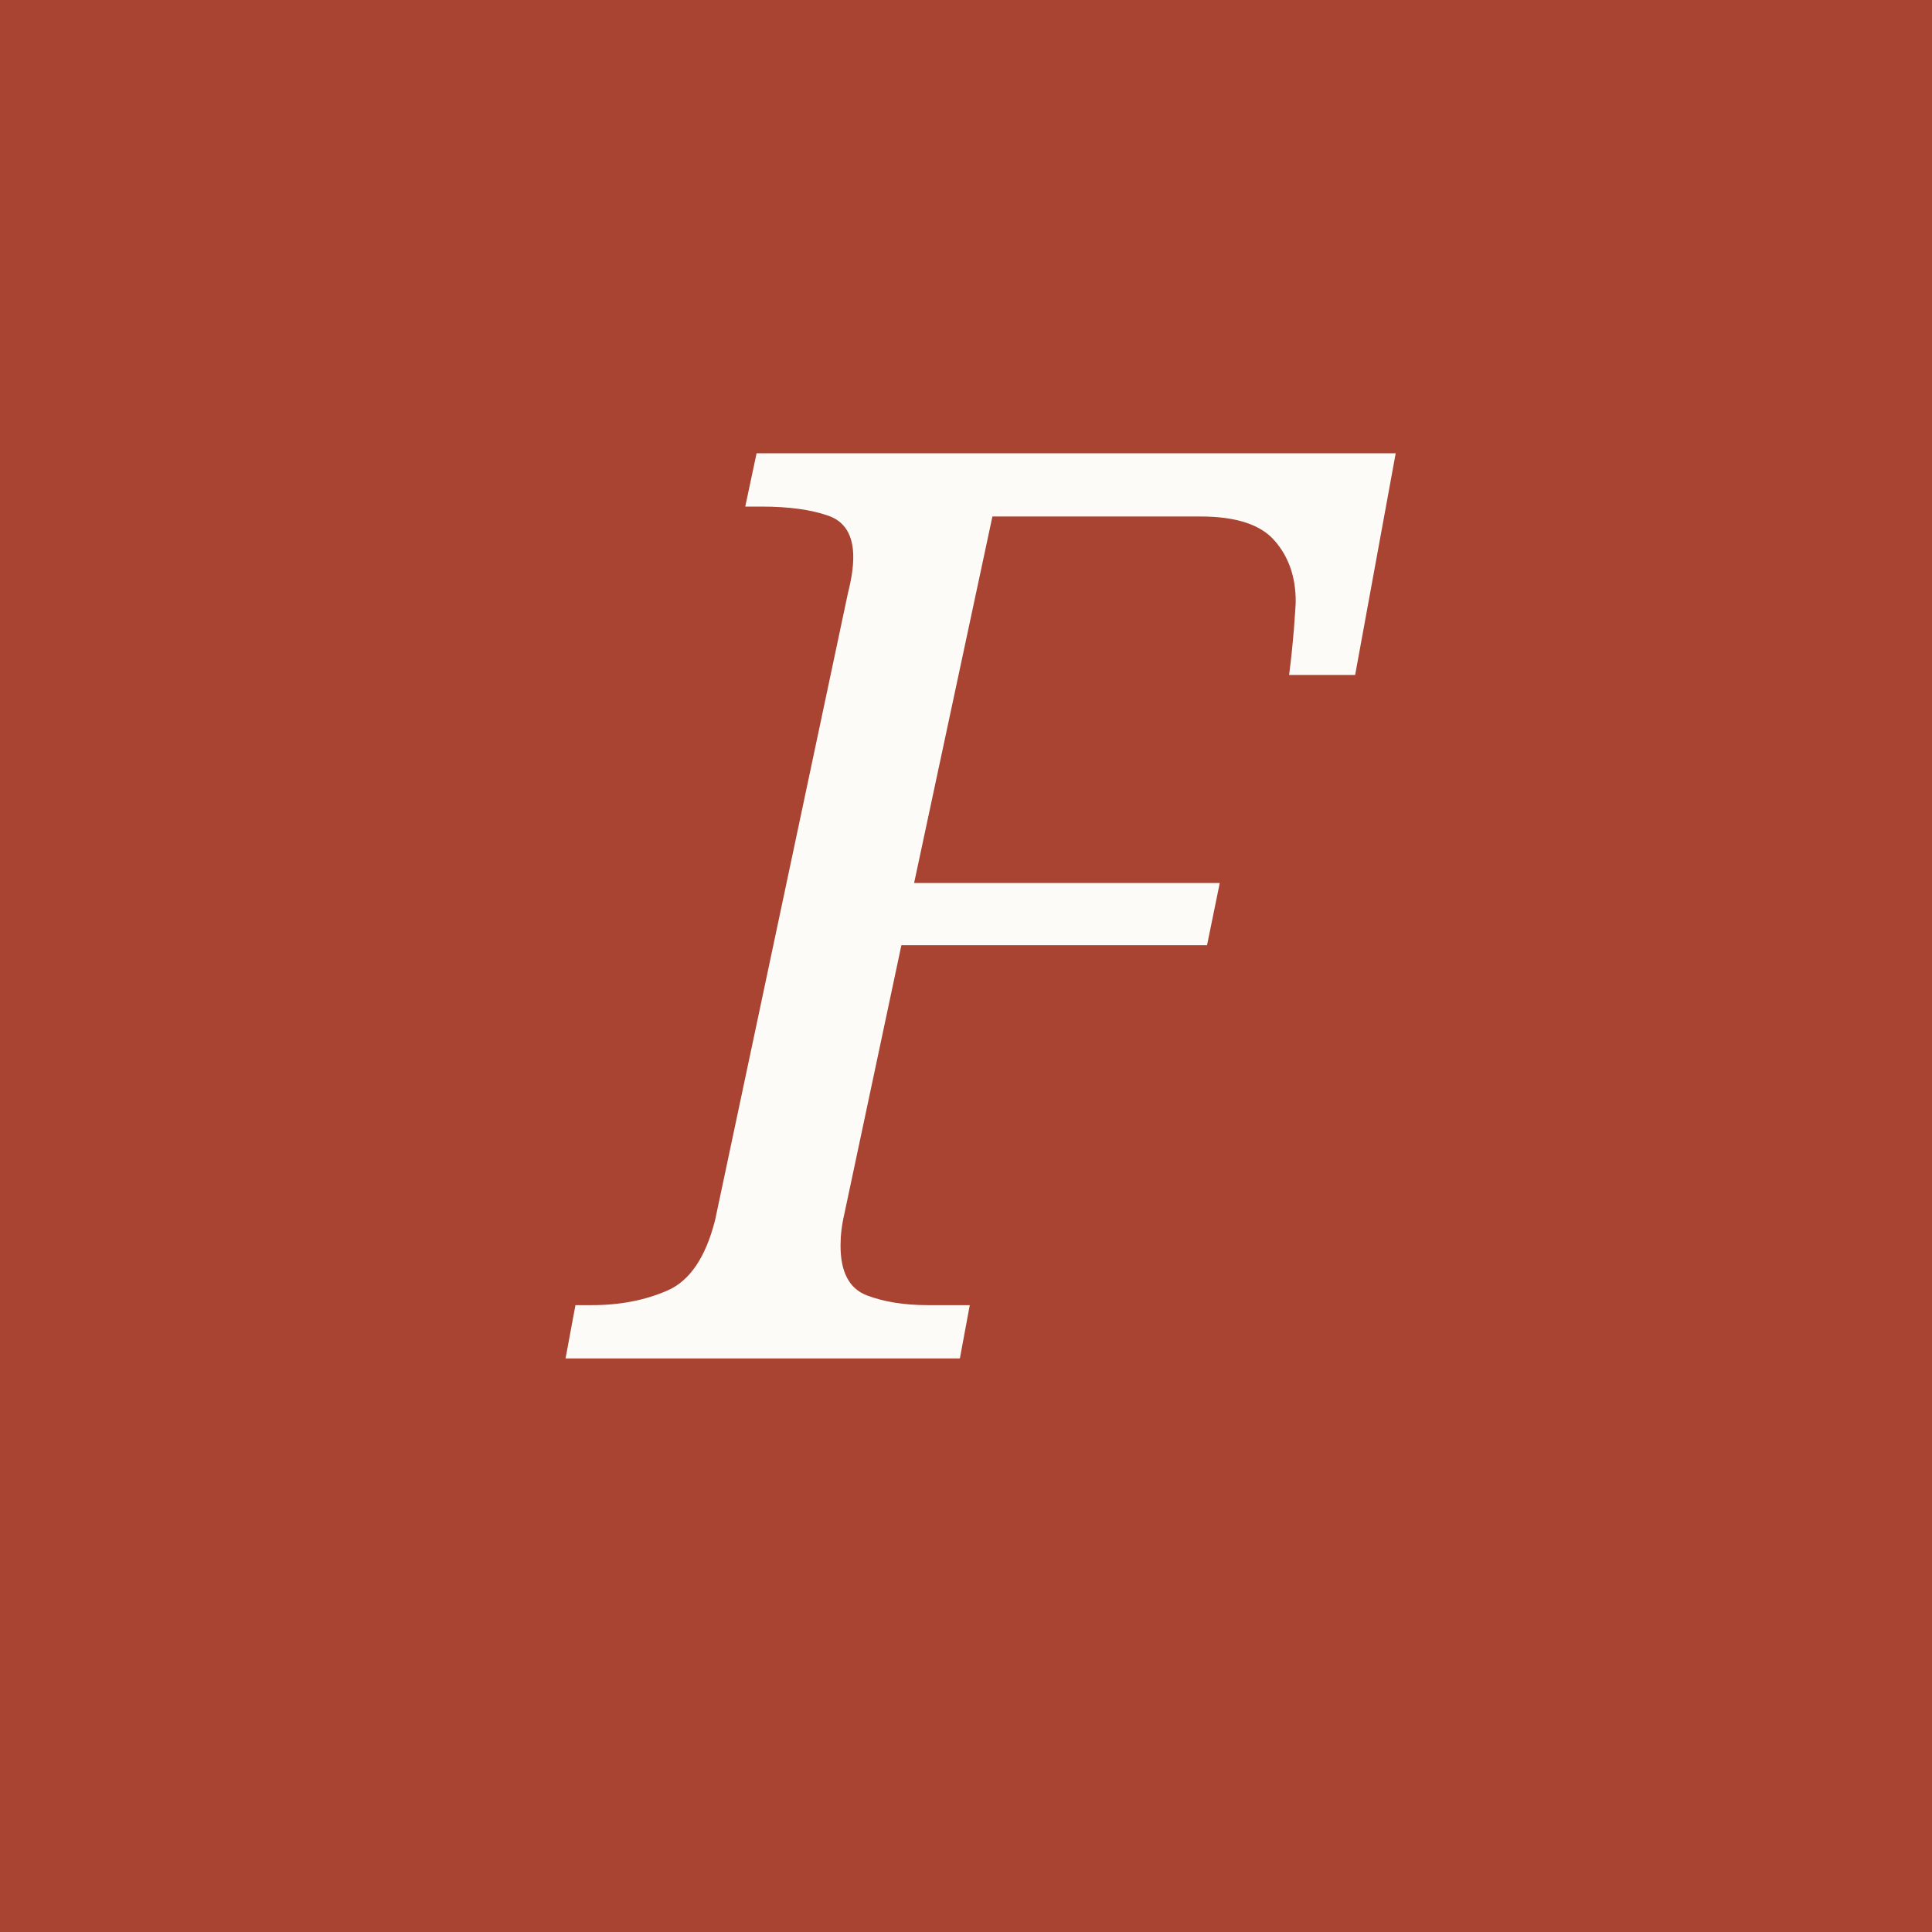
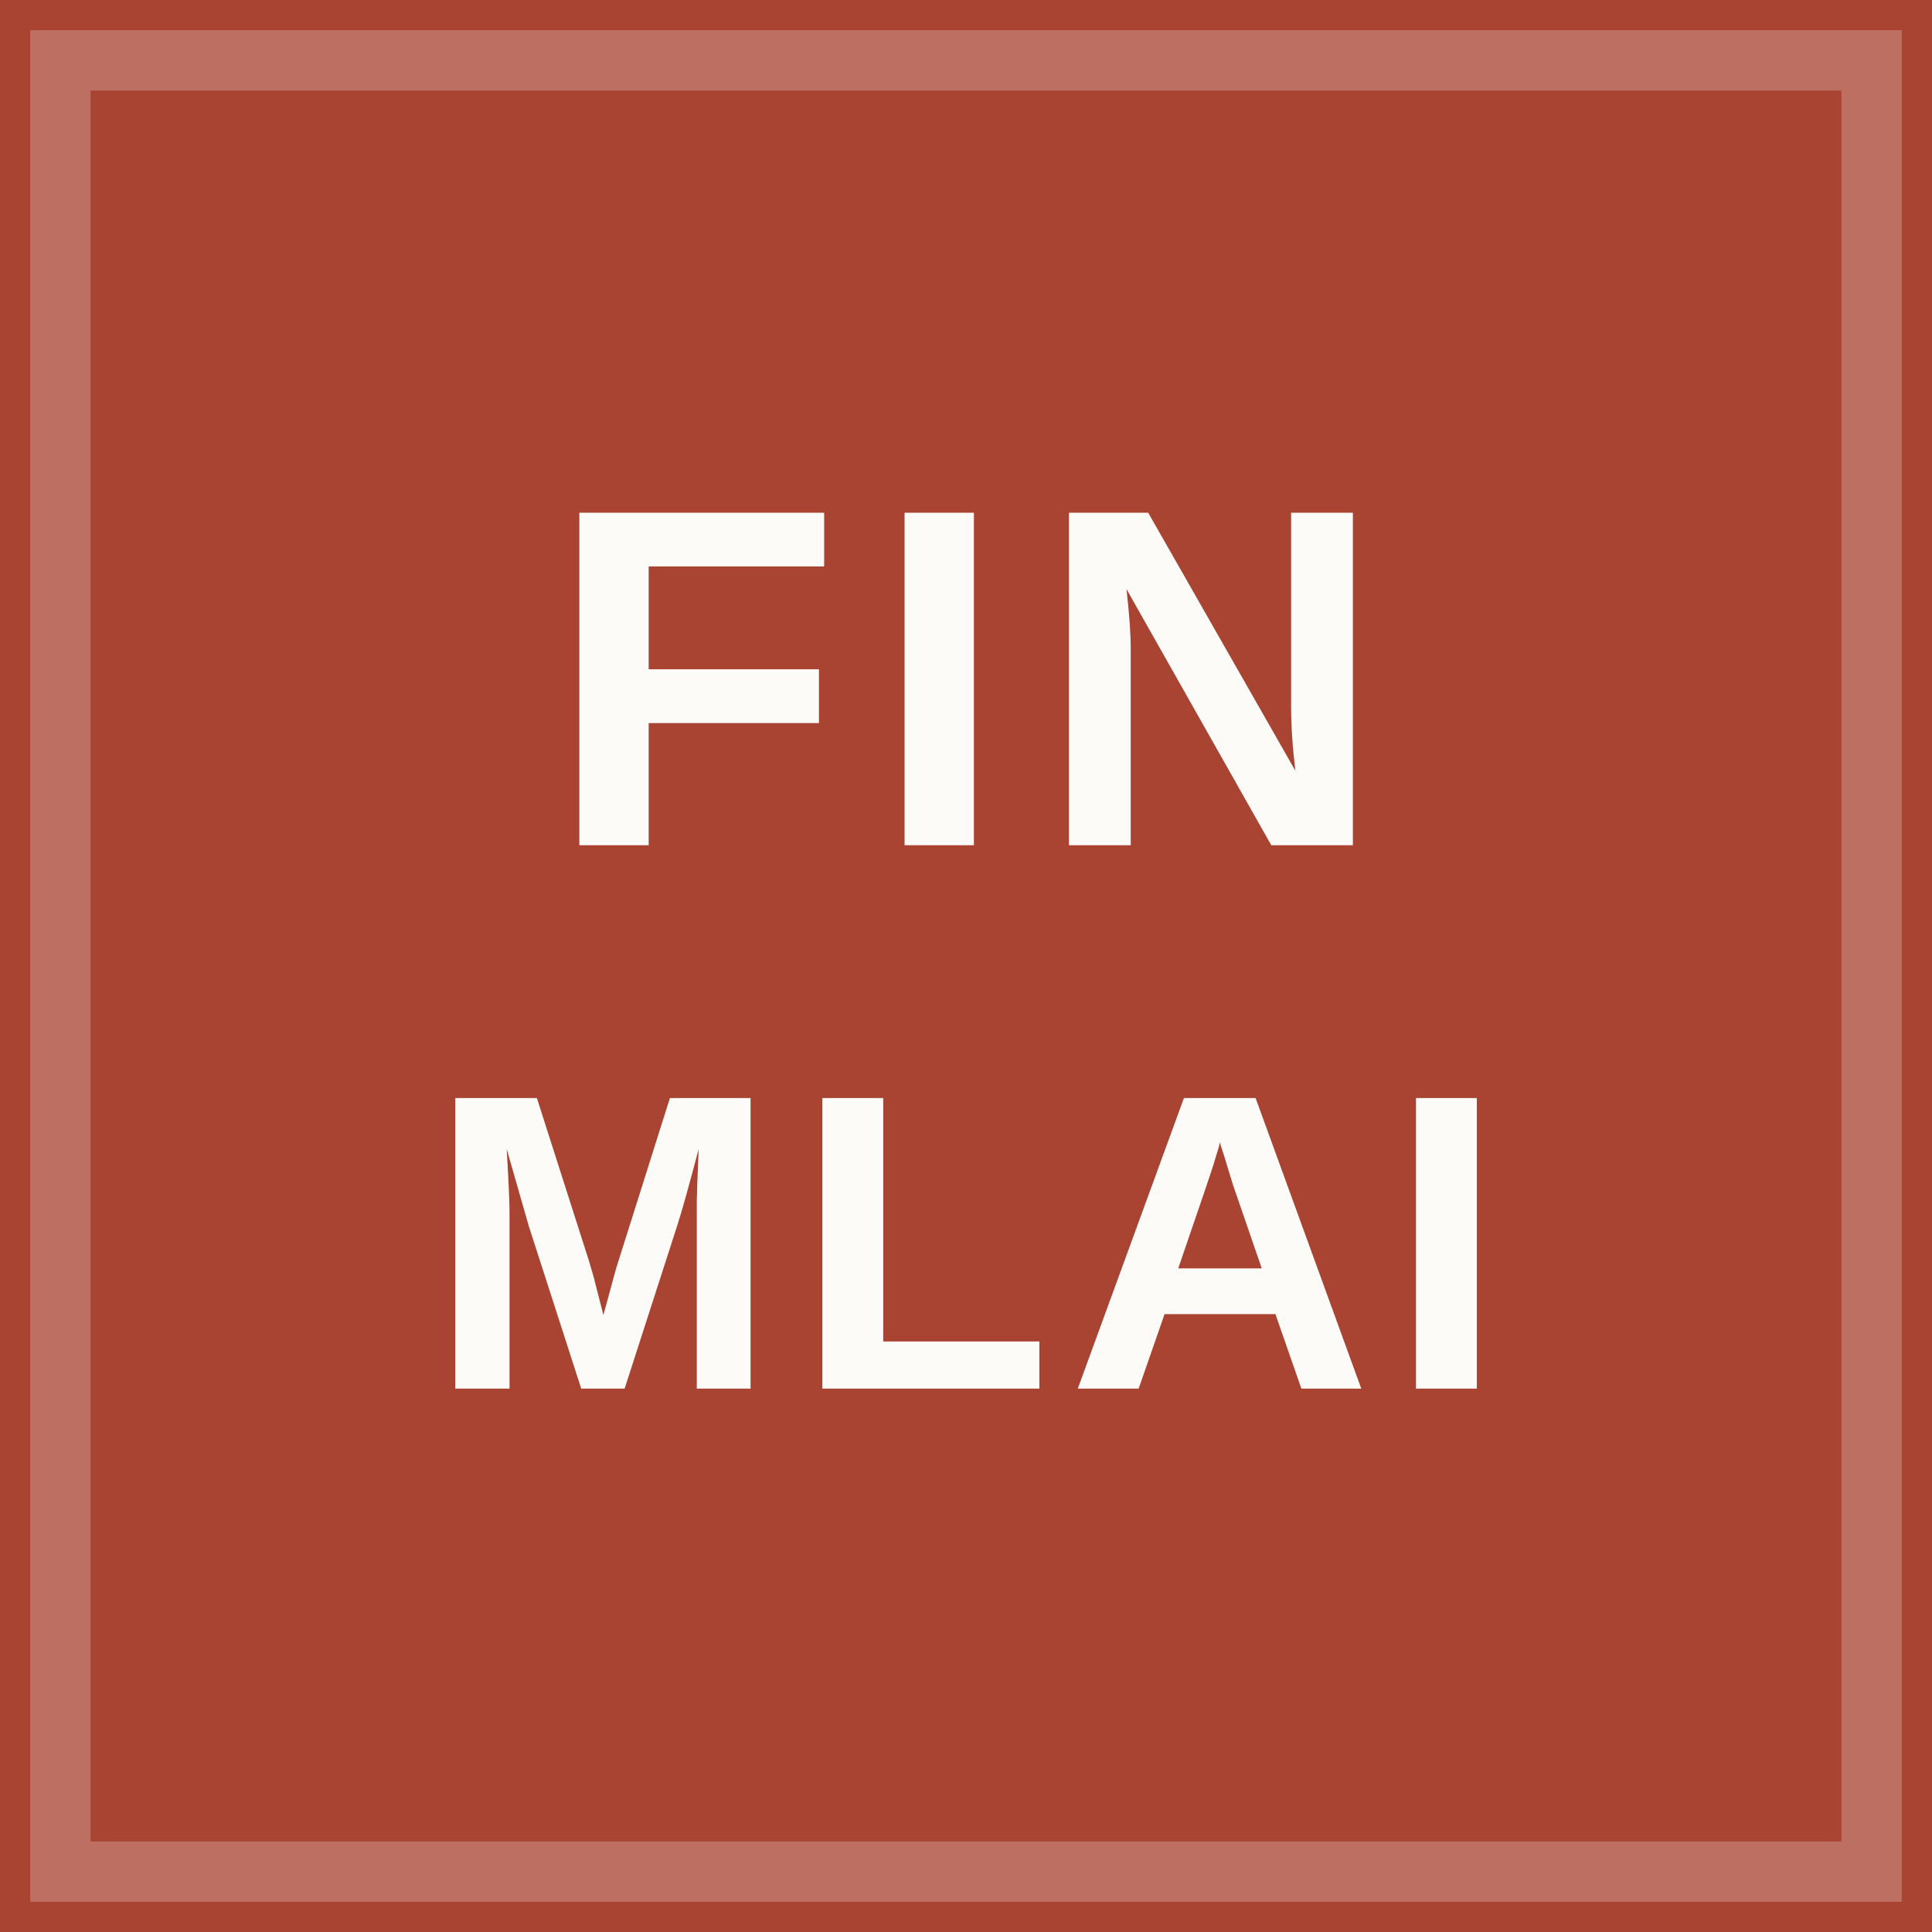
<svg xmlns="http://www.w3.org/2000/svg" viewBox="0 0 64 64">
  <rect width="64" height="64" fill="#a94332" />
-   <text x="32" y="45" text-anchor="middle" fill="#fcfbf7" font-family="Georgia,serif" font-size="42" font-style="italic">F</text>
+   <rect x="2" y="2" width="60" height="60" fill="none" stroke="#fcfbf7" stroke-opacity=".24" stroke-width="2" />
+   <text x="32" y="28" text-anchor="middle" fill="#fcfbf7" font-family="Arial,sans-serif" font-size="16" font-weight="800" letter-spacing="1">FIN</text>
+   <text x="32" y="46" text-anchor="middle" fill="#fcfbf7" font-family="Arial,sans-serif" font-size="14" font-weight="800" letter-spacing=".5">MLAI</text>
</svg>
